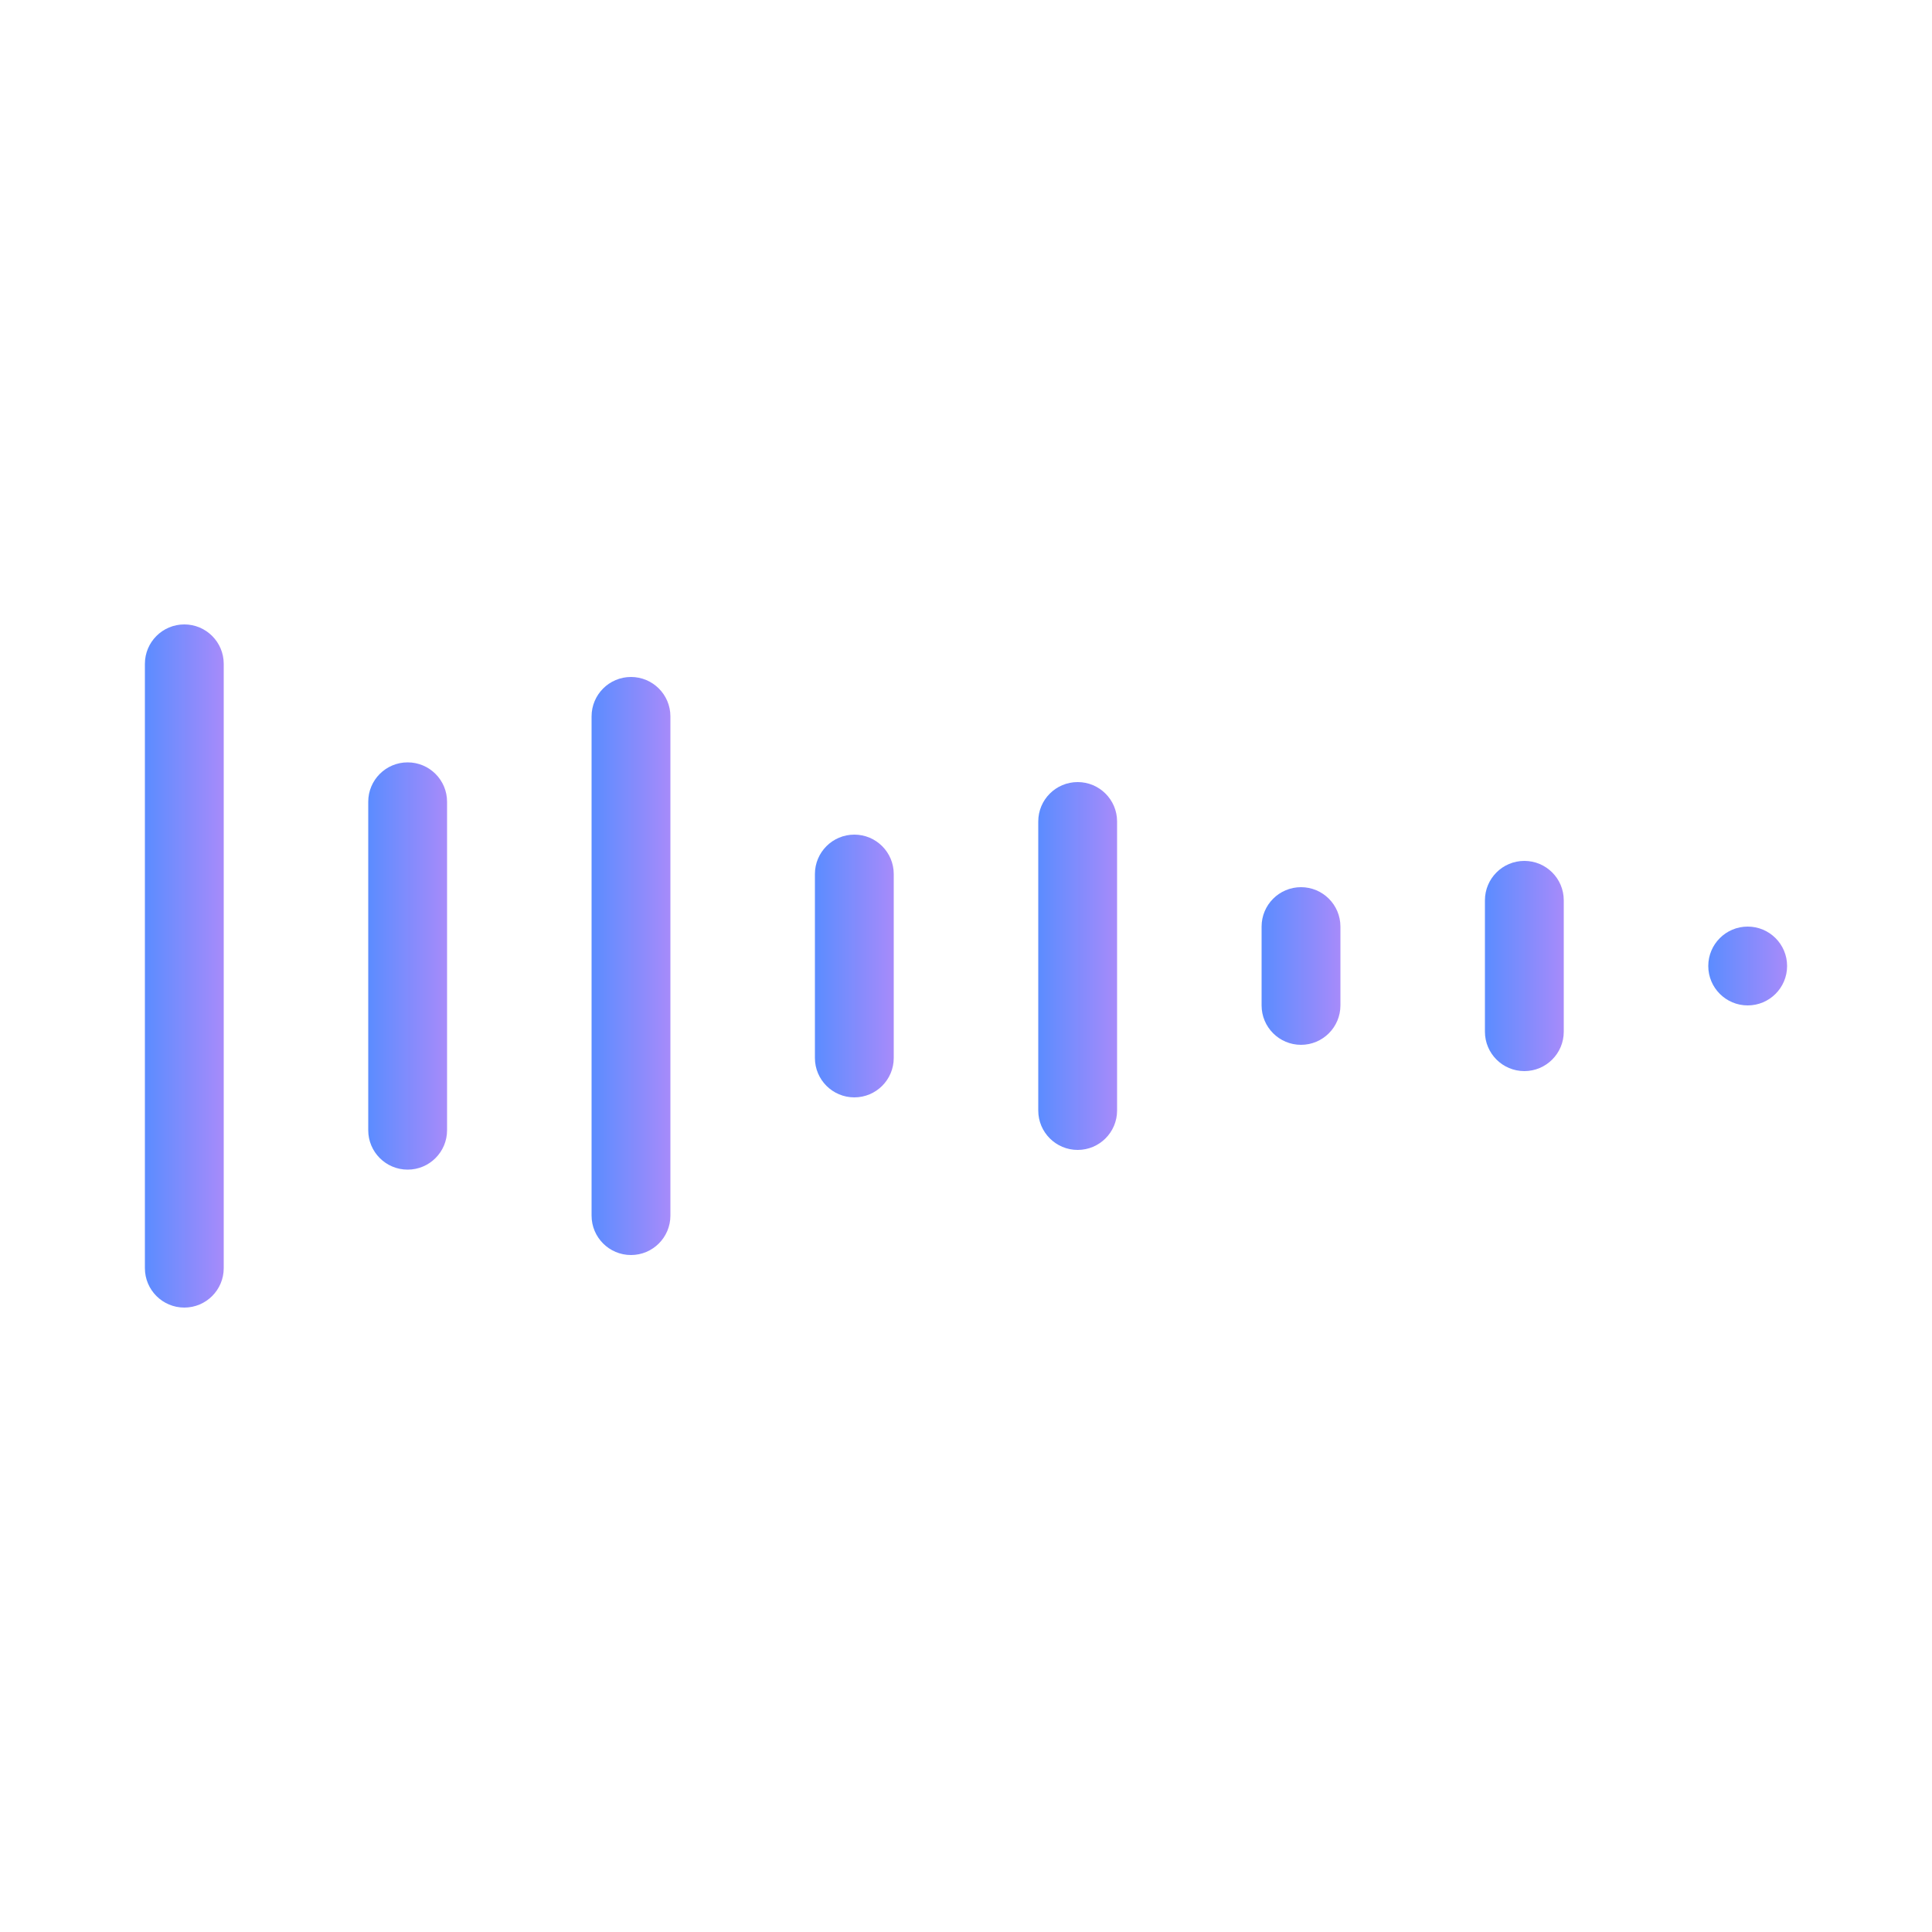
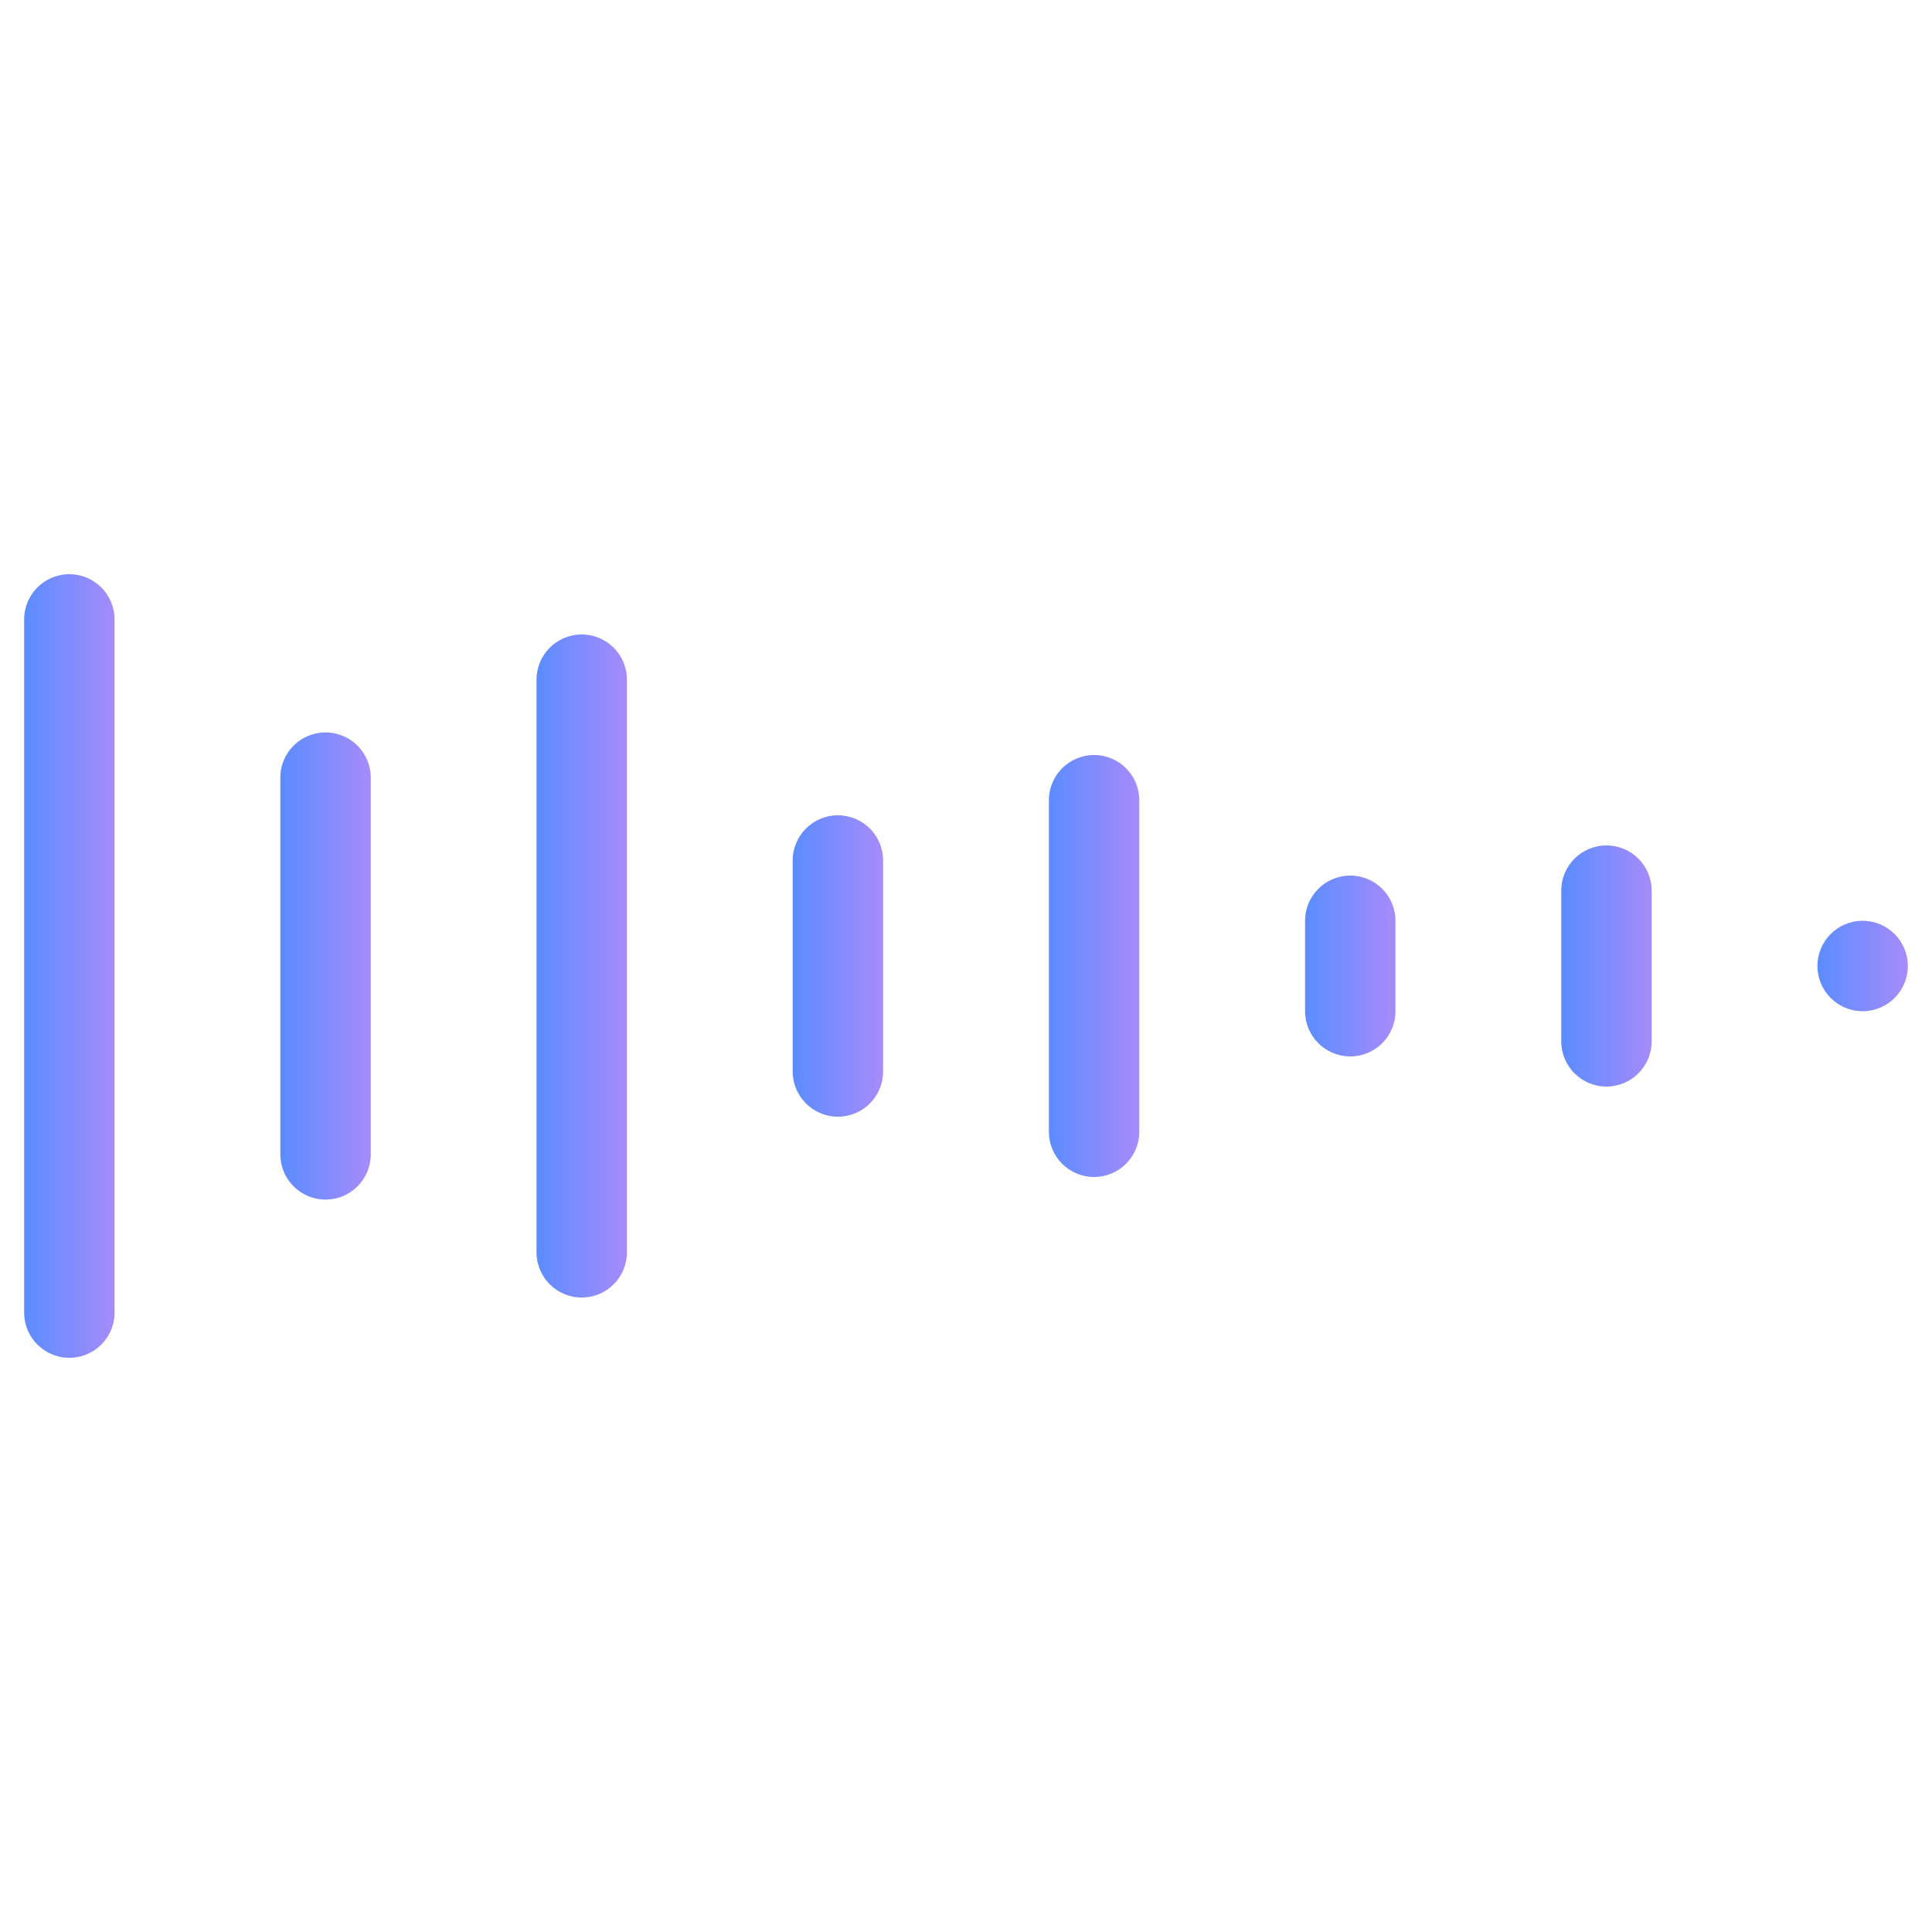
<svg xmlns="http://www.w3.org/2000/svg" viewBox="0 0 100 100">
  <defs>
    <linearGradient id="nm" x1="0" y1="0" x2="1" y2="0">
      <stop offset="0" stop-color="#5B8CFF" />
      <stop offset="1" stop-color="#A78BFA" />
    </linearGradient>
  </defs>
-   <g transform="translate(4.1 29.6) scale(0.68)" fill="url(#nm)">
+   <g transform="translate(-2.65 26.6) scale(0.78)" fill="url(#nm)">
    <rect x="5" y="4" width="6" height="52" rx="3" />
    <rect x="22" y="14.5" width="6" height="31" rx="3" />
    <rect x="39" y="8" width="6" height="44" rx="3" />
    <rect x="56" y="20" width="6" height="20" rx="3" />
    <rect x="73" y="16" width="6" height="28" rx="3" />
    <rect x="90" y="24" width="6" height="12" rx="3" />
    <rect x="107" y="22" width="6" height="16" rx="3" />
    <rect x="124" y="27" width="6" height="6" rx="3" />
  </g>
</svg>
